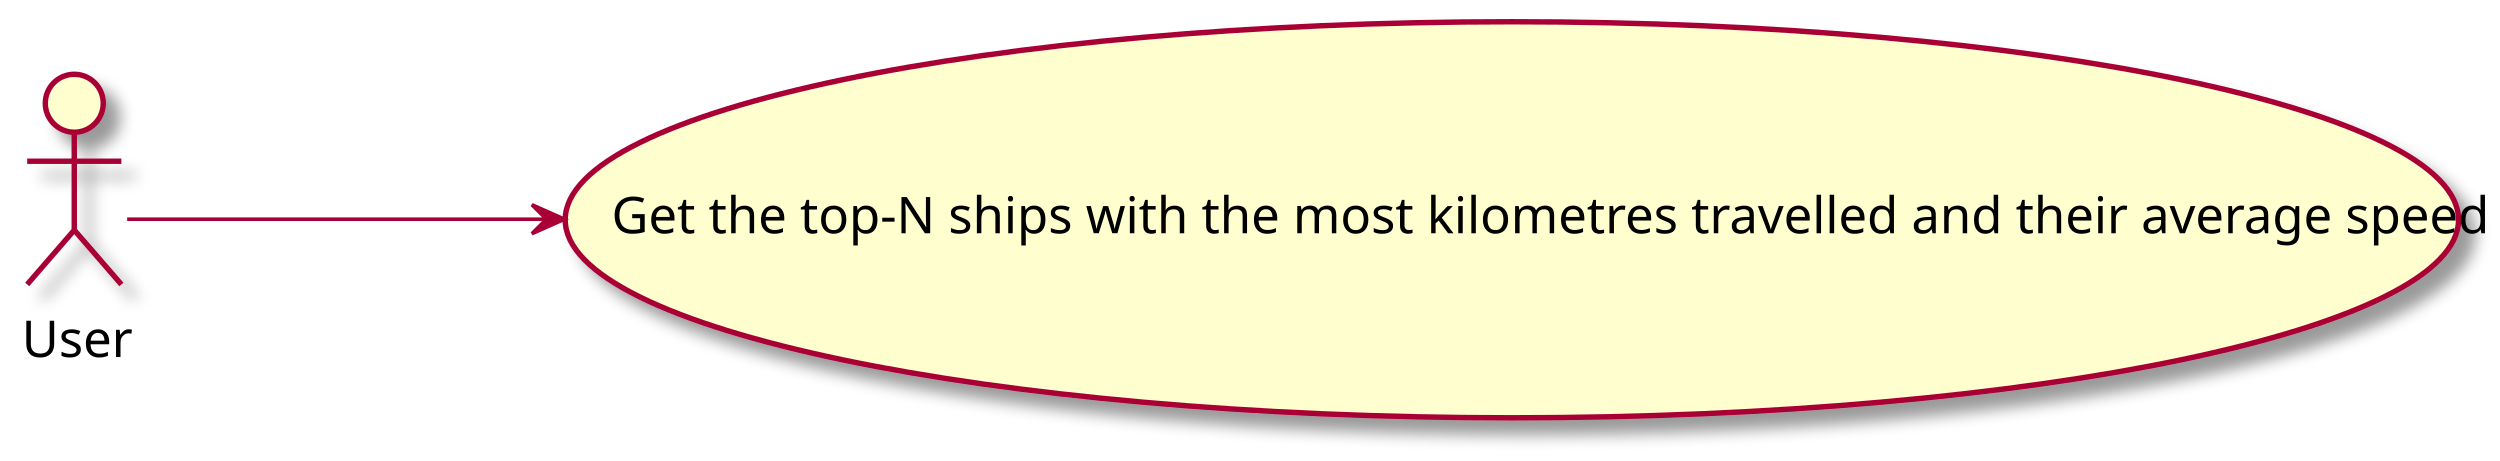
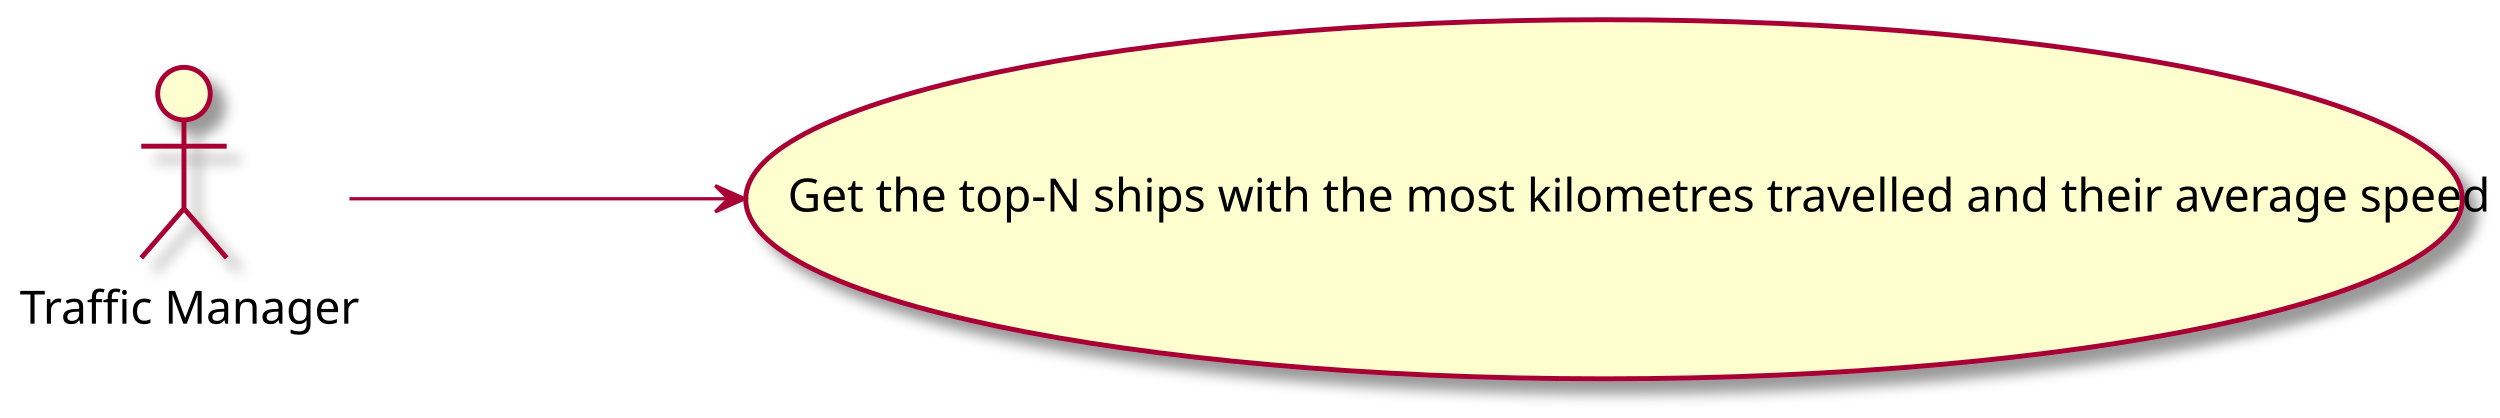
- <svg xmlns="http://www.w3.org/2000/svg" contentScriptType="application/ecmascript" contentStyleType="text/css" height="127px" preserveAspectRatio="none" style="width:690px;height:127px;background:#FFFFFF;" version="1.1" viewBox="0 0 690 127" width="690px" zoomAndPan="magnify">
+ <svg xmlns="http://www.w3.org/2000/svg" contentScriptType="application/ecmascript" contentStyleType="text/css" height="127px" preserveAspectRatio="none" style="width:761px;height:127px;background:#FFFFFF;" version="1.1" viewBox="0 0 761 127" width="761px" zoomAndPan="magnify">
  <defs>
-     <filter height="300%" id="f1etmz4dvdx02f" width="300%" x="-1" y="-1">
+     <filter height="300%" id="f19gy13e030x7g" width="300%" x="-1" y="-1">
      <feGaussianBlur result="blurOut" stdDeviation="2.0" />
      <feColorMatrix in="blurOut" result="blurOut2" type="matrix" values="0 0 0 0 0 0 0 0 0 0 0 0 0 0 0 0 0 0 .4 0" />
      <feOffset dx="4.0" dy="4.0" in="blurOut2" result="blurOut3" />
      <feBlend in="SourceGraphic" in2="blurOut3" mode="normal" />
    </filter>
  </defs>
  <g>
-     <ellipse cx="20.5" cy="28.5" fill="#FEFECE" filter="url(#f1etmz4dvdx02f)" rx="8" ry="8" style="stroke:#A80036;stroke-width:1.5;" />
-     <path d="M20.5,36.5 L20.5,63.5 M7.5,44.5 L33.5,44.5 M20.5,63.5 L7.5,78.5 M20.5,63.5 L33.5,78.5 " fill="none" filter="url(#f1etmz4dvdx02f)" style="stroke:#A80036;stroke-width:1.5;" />
-     <text fill="#000000" font-family="sans-serif" font-size="14" lengthAdjust="spacing" textLength="29" x="6" y="98.533">User</text>
-     <ellipse cx="417.279" cy="60.656" fill="#FEFECE" filter="url(#f1etmz4dvdx02f)" rx="261.279" ry="54.656" style="stroke:#A80036;stroke-width:1.5;" />
-     <text fill="#000000" font-family="sans-serif" font-size="14" lengthAdjust="spacing" textLength="497" x="168.78" y="64.384">Get the  top-N ships with the most kilometres travelled and their average speed</text>
-     <path d="M35.1,60.5 C56.28,60.5 100.01,60.5 150.57,60.5 " fill="none" id="USER-to-Use" style="stroke:#A80036;stroke-width:1.0;" />
-     <polygon fill="#A80036" points="155.8,60.5,146.8,56.5,150.8,60.5,146.8,64.5,155.8,60.5" style="stroke:#A80036;stroke-width:1.0;" />
+     <ellipse cx="56" cy="28.5" fill="#FEFECE" filter="url(#f19gy13e030x7g)" rx="8" ry="8" style="stroke:#A80036;stroke-width:1.5;" />
+     <path d="M56,36.5 L56,63.5 M43,44.5 L69,44.5 M56,63.5 L43,78.5 M56,63.5 L69,78.5 " fill="none" filter="url(#f19gy13e030x7g)" style="stroke:#A80036;stroke-width:1.5;" />
+     <text fill="#000000" font-family="sans-serif" font-size="14" lengthAdjust="spacing" textLength="100" x="6" y="98.533">Traffic Manager</text>
+     <ellipse cx="488.279" cy="60.656" fill="#FEFECE" filter="url(#f19gy13e030x7g)" rx="261.279" ry="54.656" style="stroke:#A80036;stroke-width:1.5;" />
+     <text fill="#000000" font-family="sans-serif" font-size="14" lengthAdjust="spacing" textLength="497" x="239.78" y="64.384">Get the  top-N ships with the most kilometres travelled and their average speed</text>
+     <path d="M106.38,60.5 C136.48,60.5 177.54,60.5 221.61,60.5 " fill="none" id="TM-to-Use" style="stroke:#A80036;stroke-width:1.0;" />
+     <polygon fill="#A80036" points="226.72,60.5,217.72,56.5,221.72,60.5,217.72,64.5,226.72,60.5" style="stroke:#A80036;stroke-width:1.0;" />
  </g>
</svg>
